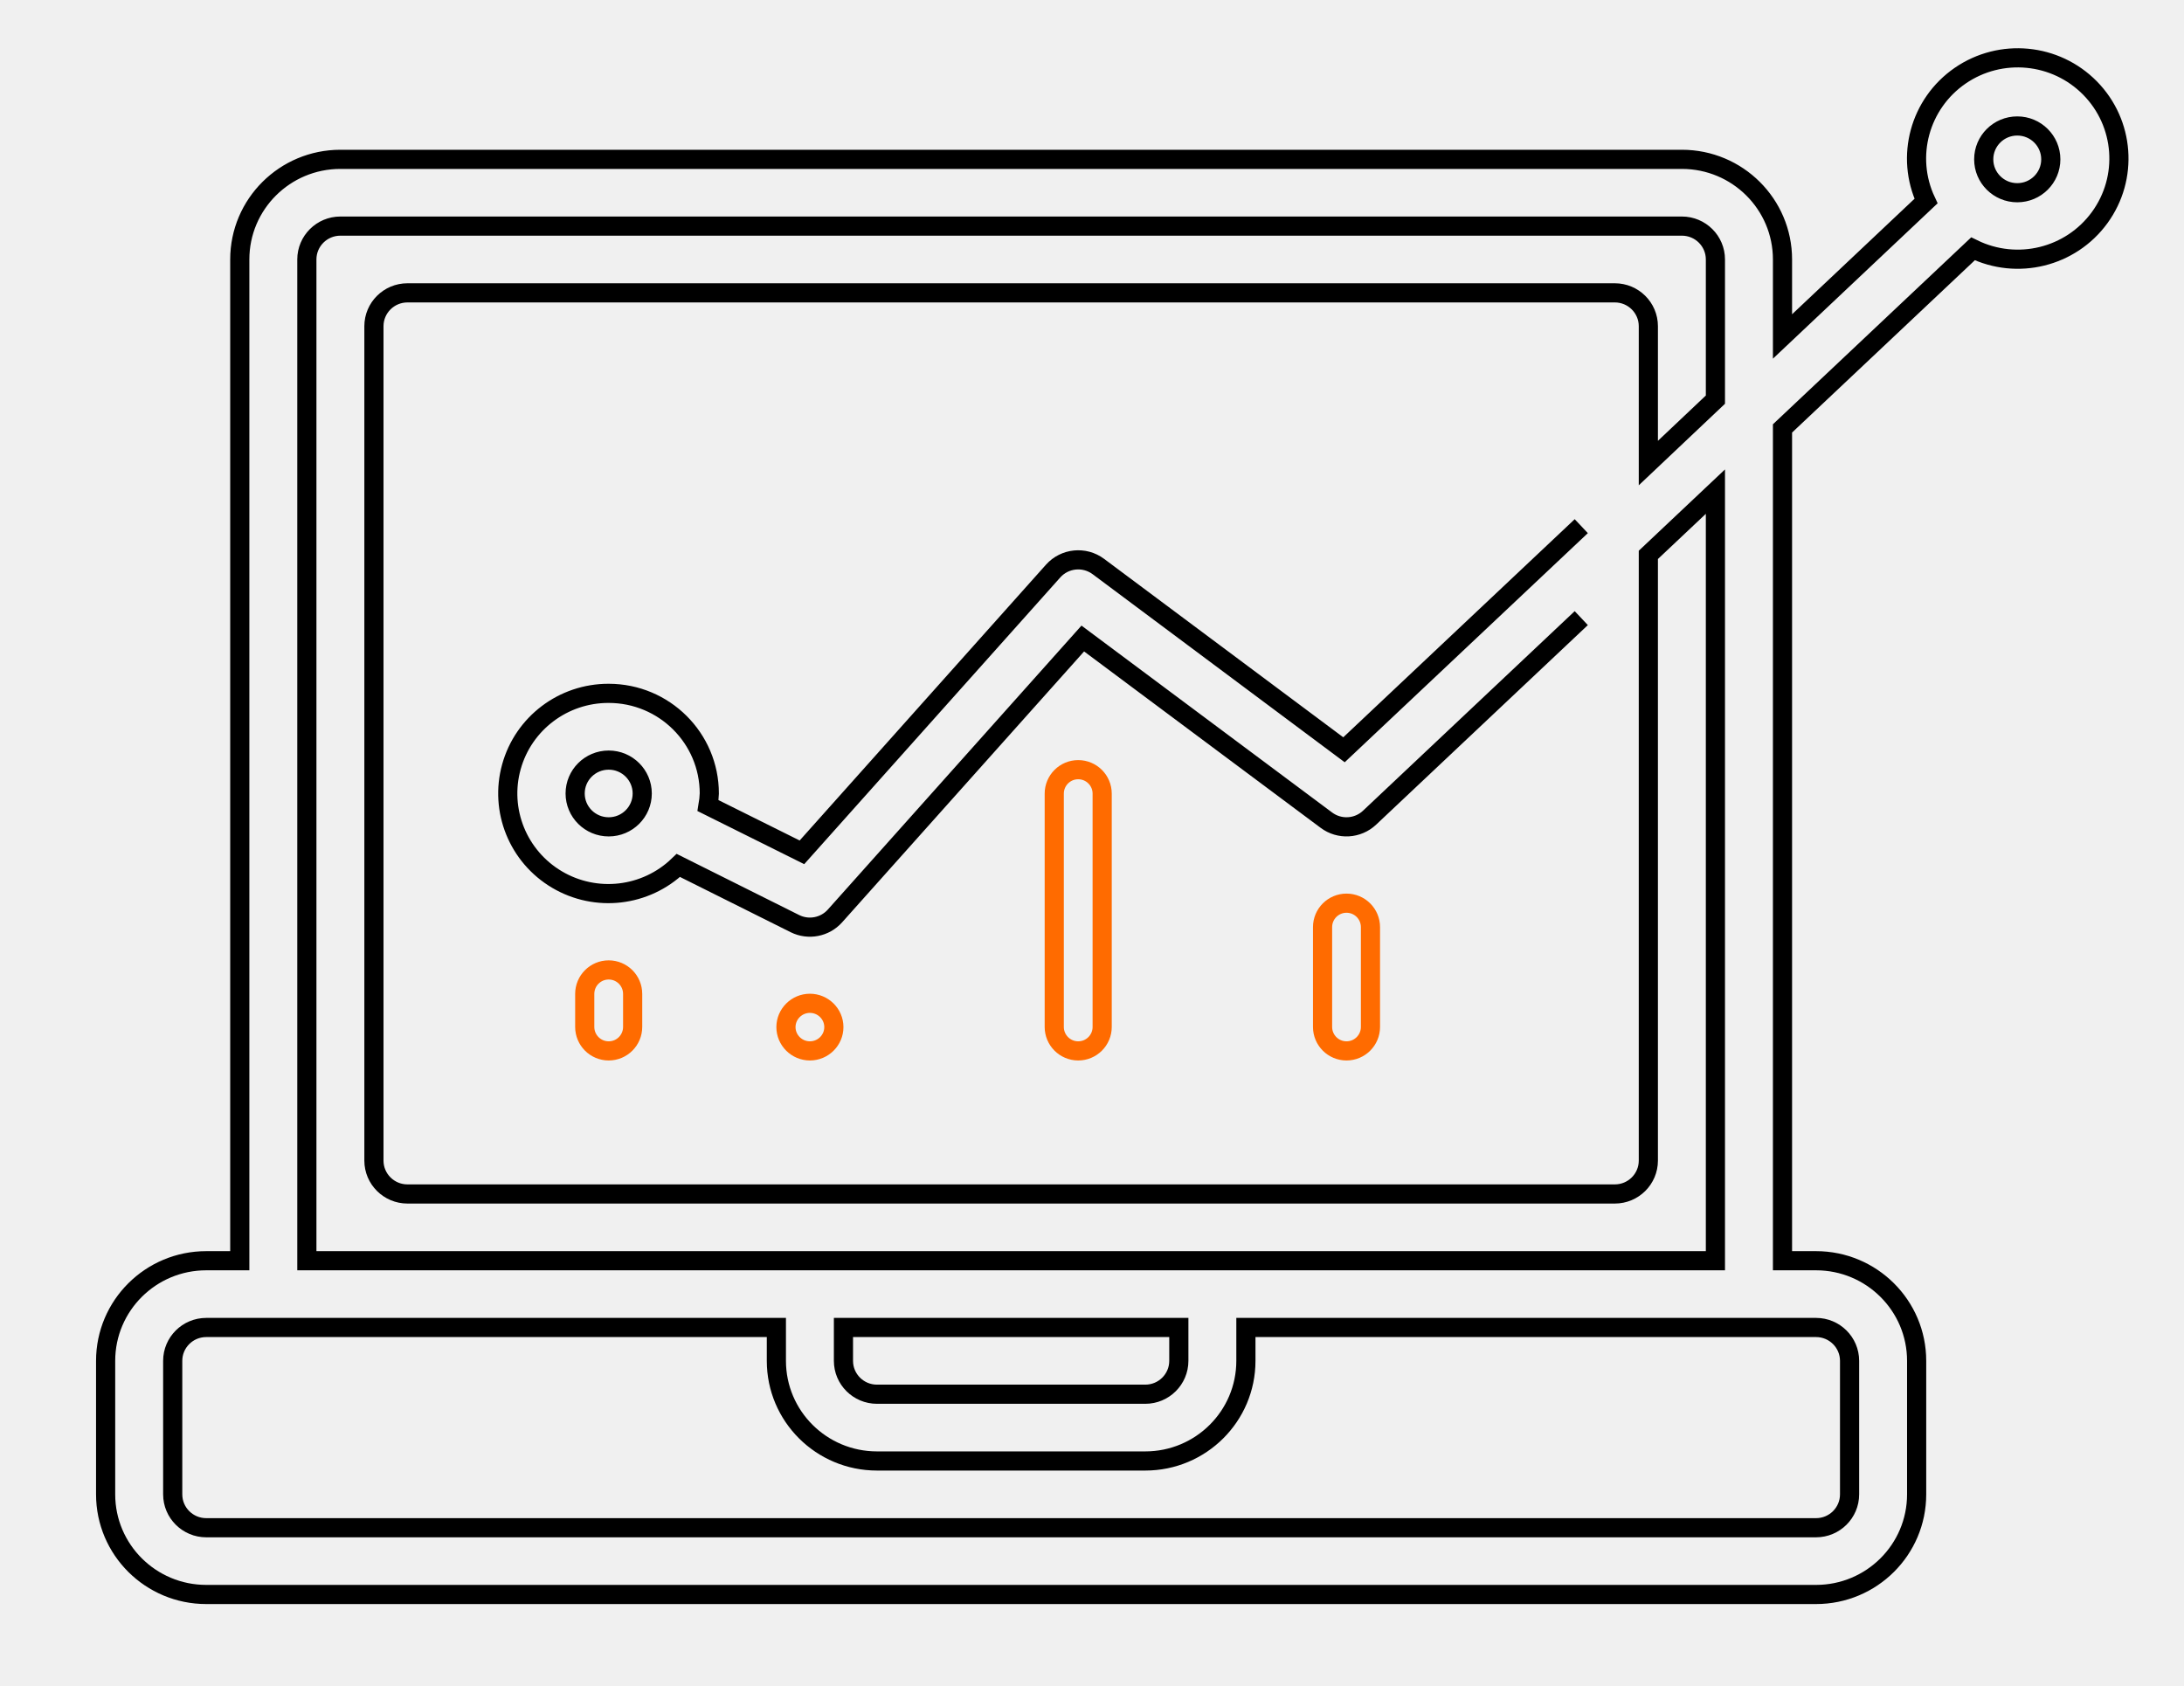
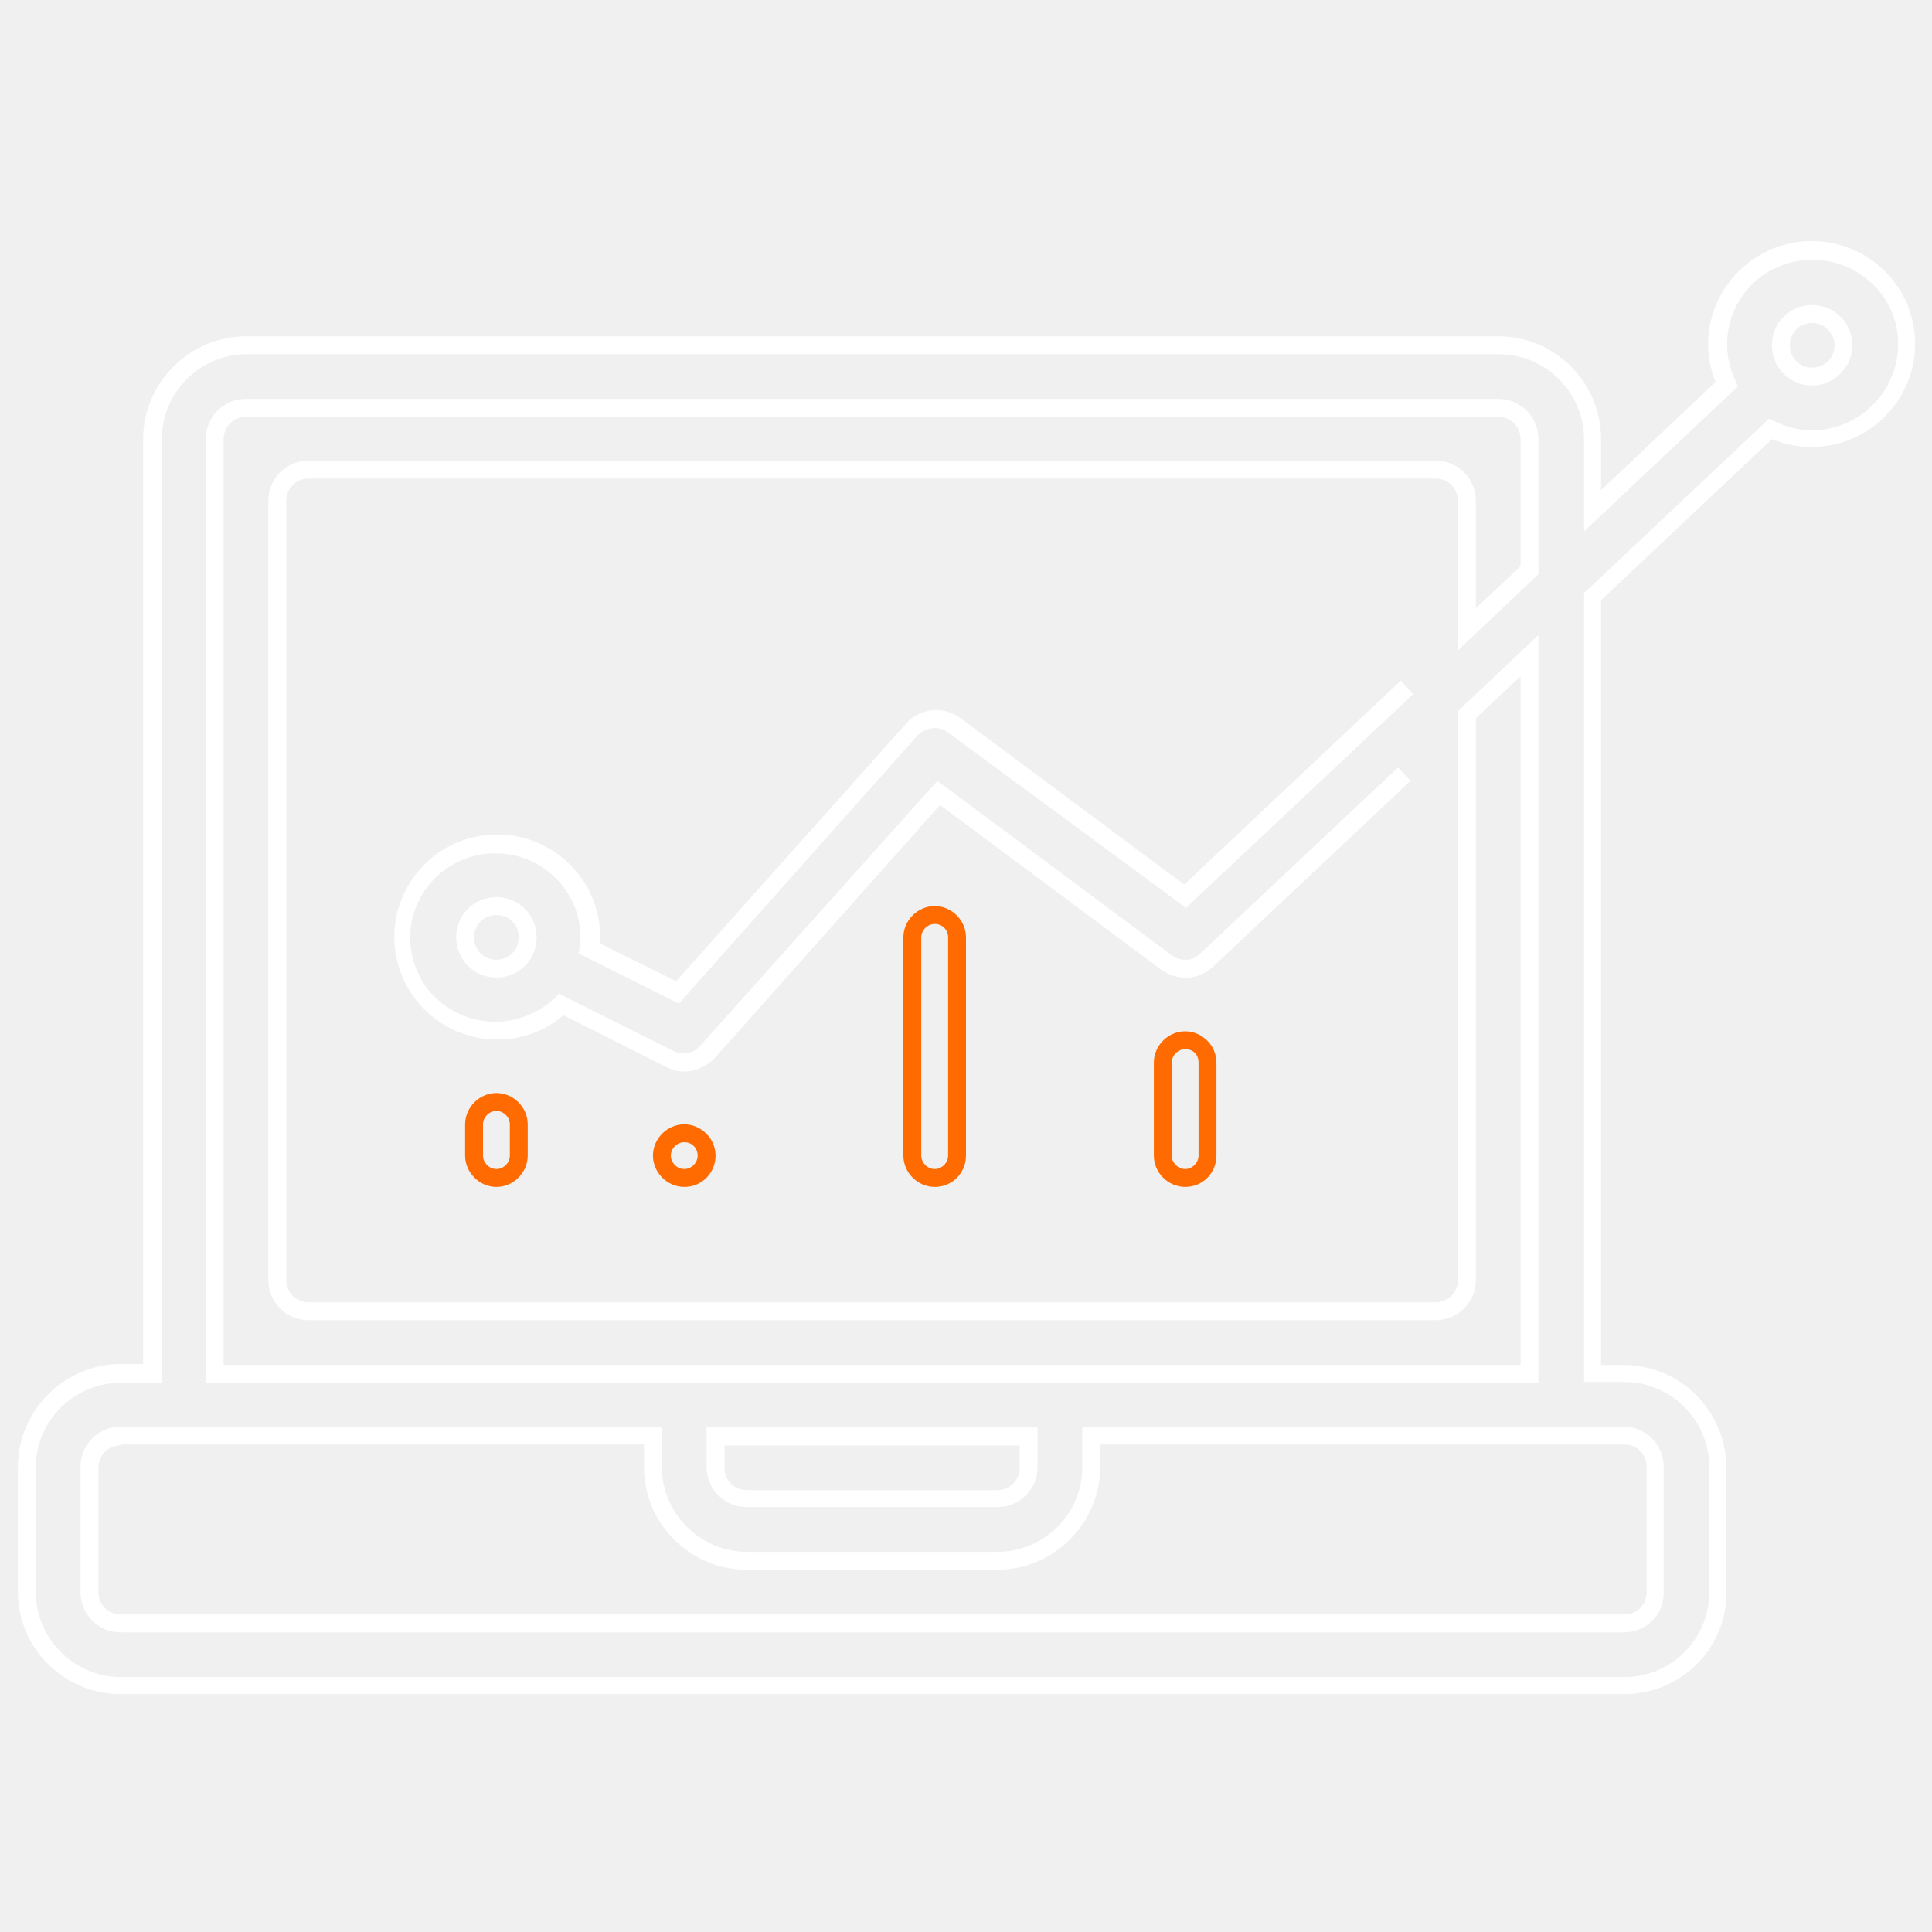
- <svg xmlns="http://www.w3.org/2000/svg" width="228" height="176" viewBox="0 0 228 176" fill="none">
-   <path d="M115.062 82.854V107.211C115.062 108.592 113.942 109.712 112.56 109.712C111.179 109.712 110.059 108.592 110.059 107.211V82.854C110.059 81.473 111.179 80.353 112.56 80.353C113.942 80.353 115.062 81.473 115.062 82.854Z" stroke="#FF6B00" stroke-width="2" />
-   <path d="M143.071 96.792V107.211C143.071 108.592 141.951 109.712 140.57 109.712C139.188 109.712 138.069 108.592 138.069 107.211V96.792C138.069 95.41 139.188 94.29 140.57 94.29C141.951 94.29 143.071 95.41 143.071 96.792Z" stroke="#FF6B00" stroke-width="2" />
-   <path d="M84.551 109.712C83.173 109.712 82.05 108.594 82.05 107.228C82.05 105.862 83.173 104.744 84.551 104.744C85.93 104.744 87.052 105.862 87.052 107.228C87.052 108.594 85.93 109.712 84.551 109.712Z" stroke="#FF6B00" stroke-width="2" />
-   <path d="M66.046 103.76V107.211C66.046 108.592 64.926 109.712 63.545 109.712C62.163 109.712 61.044 108.592 61.044 107.211V103.76C61.044 102.379 62.163 101.259 63.545 101.259C64.926 101.259 66.046 102.379 66.046 103.76Z" stroke="#FF6B00" stroke-width="2" />
-   <path d="M165.078 64.531L142.975 85.367C141.737 86.533 139.833 86.642 138.469 85.624L113.038 66.66L87.167 95.625C86.116 96.8 84.401 97.13 82.987 96.426L70.817 90.349C67.413 93.627 62.225 94.231 58.153 91.826C54.079 89.42 52.128 84.6 53.388 80.056C54.648 75.512 58.807 72.371 63.545 72.385C69.345 72.385 74.048 77.065 74.048 82.838C74.031 83.261 73.987 83.683 73.915 84.102L83.719 88.981L109.945 59.614C111.155 58.262 113.205 58.058 114.662 59.143L140.307 78.276L165.078 54.931M21.531 166.461H189.586C195.386 166.461 200.089 161.781 200.089 156.008V142.071C200.089 136.299 195.386 131.618 189.586 131.618H186.085V44.726L205.972 25.977C210.588 28.242 216.174 26.867 219.195 22.718C222.218 18.57 221.794 12.858 218.193 9.197C214.593 5.536 208.866 4.99 204.632 7.904C200.399 10.82 198.894 16.348 201.069 20.991L186.085 35.127V27.088C186.085 21.316 181.382 16.635 175.581 16.635H35.535C29.735 16.635 25.032 21.316 25.032 27.088V131.618H21.531C15.73 131.618 11.027 136.299 11.027 142.071V156.008C11.027 161.781 15.73 166.461 21.531 166.461ZM210.593 13.151C212.526 13.151 214.094 14.711 214.094 16.635C214.094 18.559 212.526 20.12 210.593 20.12C208.659 20.12 207.092 18.559 207.092 16.635C207.092 14.711 208.659 13.151 210.593 13.151ZM32.034 27.088C32.034 25.164 33.602 23.604 35.535 23.604H175.581C177.515 23.604 179.082 25.164 179.082 27.088V41.721L172.08 48.343V34.057C172.08 32.133 170.512 30.573 168.579 30.573H42.538C40.604 30.573 39.036 32.133 39.036 34.057V121.165C39.036 123.089 40.604 124.649 42.538 124.649H168.579C170.512 124.649 172.08 123.089 172.08 121.165V57.928L179.082 51.325V131.618H32.034V27.088ZM67.046 82.838C67.046 84.762 65.478 86.322 63.545 86.322C61.611 86.322 60.043 84.762 60.043 82.838C60.043 80.913 61.611 79.353 63.545 79.353C65.478 79.353 67.046 80.913 67.046 82.838ZM88.053 138.587H123.064V142.071C123.064 143.995 121.496 145.555 119.563 145.555H91.554C89.62 145.555 88.053 143.995 88.053 142.071V138.587ZM18.03 142.071C18.03 140.147 19.597 138.587 21.531 138.587H81.05V142.071C81.05 147.844 85.753 152.524 91.554 152.524H119.563C125.363 152.524 130.066 147.844 130.066 142.071V138.587H189.586C191.519 138.587 193.087 140.147 193.087 142.071V156.008C193.087 157.933 191.519 159.493 189.586 159.493H21.531C19.597 159.493 18.03 157.933 18.03 156.008V142.071Z" stroke="black" stroke-width="2" />
+ <svg xmlns="http://www.w3.org/2000/svg" width="216" height="216" viewBox="0 0 216 216" fill="none">
+   <path d="M104.5 132.7C102.6 132.7 101 131.1 101 129.2V104.8C101 102.9 102.6 101.3 104.5 101.3C106.4 101.3 108 102.9 108 104.8V129.2C108 131.1 106.5 132.7 104.5 132.7ZM104.5 103.3C103.7 103.3 103 104 103 104.8V129.2C103 130 103.7 130.7 104.5 130.7C105.3 130.7 106 130 106 129.2V104.8C106 104 105.4 103.3 104.5 103.3Z" fill="#FF6B00" />
+   <path d="M132.5 132.7C130.6 132.7 129 131.1 129 129.2V118.8C129 116.9 130.6 115.3 132.5 115.3C134.4 115.3 136 116.9 136 118.8V129.2C136 131.1 134.5 132.7 132.5 132.7ZM132.5 117.3C131.7 117.3 131 118 131 118.8V129.2C131 130 131.7 130.7 132.5 130.7C133.3 130.7 134 130 134 129.2V118.8C134 117.9 133.4 117.3 132.5 117.3Z" fill="#FF6B00" />
+   <path d="M76.5 132.7C74.6 132.7 73 131.1 73 129.2C73 127.3 74.6 125.7 76.5 125.7C78.4 125.7 80 127.3 80 129.2C80 131.1 78.5 132.7 76.5 132.7ZM76.5 127.7C75.7 127.7 75 128.4 75 129.2C75 130 75.7 130.7 76.5 130.7C77.3 130.7 78 130 78 129.2C78 128.4 77.4 127.7 76.5 127.7Z" fill="#FF6B00" />
+   <path d="M55.5 132.7C53.6 132.7 52 131.1 52 129.2V125.7C52 123.8 53.6 122.2 55.5 122.2C57.4 122.2 59 123.8 59 125.7V129.2C59 131.1 57.4 132.7 55.5 132.7ZM55.5 124.2C54.7 124.2 54 124.9 54 125.7V129.2C54 130 54.7 130.7 55.5 130.7C56.3 130.7 57 130 57 129.2V125.7C57 124.9 56.3 124.2 55.5 124.2Z" fill="#FF6B00" />
+   <path d="M181.6 189.4H13.5C7.2 189.4 2 184.3 2 178V164C2 157.7 7.2 152.5 13.5 152.5H16V49.1C16 42.8 21.2 37.6 27.5 37.6H167.5C173.8 37.6 179 42.7 179 49.1V54.8L191.8 42.7C189.8 37.8 191.5 32.1 196 29C200.6 25.8 206.9 26.4 210.8 30.4C214.8 34.4 215.2 40.7 211.9 45.2C208.7 49.6 203 51.1 198.1 49.1L179 67.1V152.6H181.5C187.8 152.6 193 157.7 193 164.1V178C193.1 184.3 187.9 189.4 181.6 189.4ZM13.5 154.6C8.3 154.6 4 158.8 4 164.1V178C4 183.2 8.3 187.5 13.5 187.5H181.6C186.8 187.5 191.1 183.3 191.1 178V164C191.1 158.8 186.8 154.5 181.6 154.5H177.1V66.3L197.8 46.8L198.4 47.1C202.6 49.2 207.6 47.9 210.4 44.1C213.1 40.3 212.8 35.2 209.5 31.9C206.2 28.6 201.1 28.1 197.2 30.7C193.4 33.3 192 38.3 194 42.5L194.3 43.2L177.1 59.4V49.1C177.1 43.9 172.8 39.6 167.6 39.6H27.6C22.4 39.6 18.1 43.8 18.1 49.1V154.6H13.5ZM181.6 182.5H13.5C11 182.5 9 180.5 9 178V164C9 161.5 11 159.5 13.5 159.5H74V164C74 169.2 78.3 173.5 83.5 173.5H111.5C116.7 173.5 121 169.3 121 164V159.5H181.5C184 159.5 186 161.5 186 164V178C186.1 180.5 184 182.5 181.6 182.5ZM13.5 161.6C12.1 161.6 11 162.7 11 164.1V178C11 179.4 12.1 180.5 13.5 180.5H181.6C183 180.5 184.1 179.4 184.1 178V164C184.1 162.6 183 161.5 181.6 161.5H123V164C123 170.3 117.8 175.5 111.5 175.5H83.5C77.2 175.5 72 170.4 72 164V161.5H13.5V161.6ZM111.5 168.5H83.5C81 168.5 79 166.5 79 164V159.5H116V164C116 166.5 114 168.5 111.5 168.5ZM81 161.6V164.1C81 165.5 82.1 166.6 83.5 166.6H111.5C112.9 166.6 114 165.5 114 164.1V161.6H81ZM172.1 154.6H23V49.1C23 46.6 25 44.6 27.5 44.6H167.5C170 44.6 172 46.6 172 49.1V64.2L163 72.7V56C163 54.6 161.9 53.5 160.5 53.5H34.5C33.1 53.5 32 54.6 32 56V143.1C32 144.5 33.1 145.6 34.5 145.6H160.5C161.9 145.6 163 144.5 163 143.1V79.5L172 71V154.6H172.1ZM25 152.6H170V75.6L165 80.3V143.1C165 145.6 163 147.6 160.5 147.6H34.5C32 147.6 30 145.6 30 143.1V56C30 53.5 32 51.5 34.5 51.5H160.5C163 51.5 165 53.5 165 56V68L170 63.3V49.1C170 47.7 168.9 46.6 167.5 46.6H27.5C26.1 46.6 25 47.7 25 49.1V152.6ZM76.5 119.8C75.8 119.8 75.1 119.6 74.5 119.3L63 113.5C59.3 116.7 53.9 117.1 49.7 114.6C45.3 112 43.1 106.7 44.5 101.7C45.9 96.7 50.4 93.3 55.6 93.3C61.9 93.3 67.1 98.4 67.1 104.8C67.1 105 67.1 105.3 67.1 105.5L75.6 109.7L101.3 80.9C102.9 79.1 105.5 78.9 107.4 80.3L132.4 98.9L156.6 76.1L158 77.6L132.6 101.5L106 81.9C105 81.1 103.5 81.3 102.6 82.2L75.9 112.2L64.7 106.6L64.8 105.9C64.9 105.5 64.9 105.1 64.9 104.8C64.9 99.6 60.6 95.4 55.4 95.4C51.1 95.4 47.4 98.2 46.2 102.3C45.1 106.4 46.8 110.8 50.5 112.9C54.2 115.1 58.9 114.5 62 111.6L62.5 111.1L75.3 117.5C76.3 118 77.5 117.8 78.3 116.9L104.8 87.3L131 106.8C132 107.5 133.3 107.5 134.2 106.6L156.3 85.8L157.7 87.3L135.6 108.1C134 109.6 131.6 109.7 129.8 108.4L105.1 90L79.9 118.3C79 119.2 77.8 119.8 76.5 119.8ZM55.5 109.3C53 109.3 51 107.3 51 104.8C51 102.3 53 100.3 55.5 100.3C58 100.3 60 102.3 60 104.8C60 107.3 58 109.3 55.5 109.3ZM55.5 102.3C54.1 102.3 53 103.4 53 104.8C53 106.2 54.1 107.3 55.5 107.3C56.9 107.3 58 106.2 58 104.8C58 103.4 56.9 102.3 55.5 102.3ZM202.6 43.1C200.1 43.1 198.1 41.1 198.1 38.6C198.1 36.1 200.1 34.1 202.6 34.1C205.1 34.1 207.1 36.1 207.1 38.6C207.1 41.1 205 43.1 202.6 43.1ZM202.6 36.1C201.2 36.1 200.1 37.2 200.1 38.6C200.1 40 201.2 41.1 202.6 41.1C204 41.1 205.1 40 205.1 38.6C205.1 37.2 203.9 36.1 202.6 36.1Z" fill="white" />
</svg>
